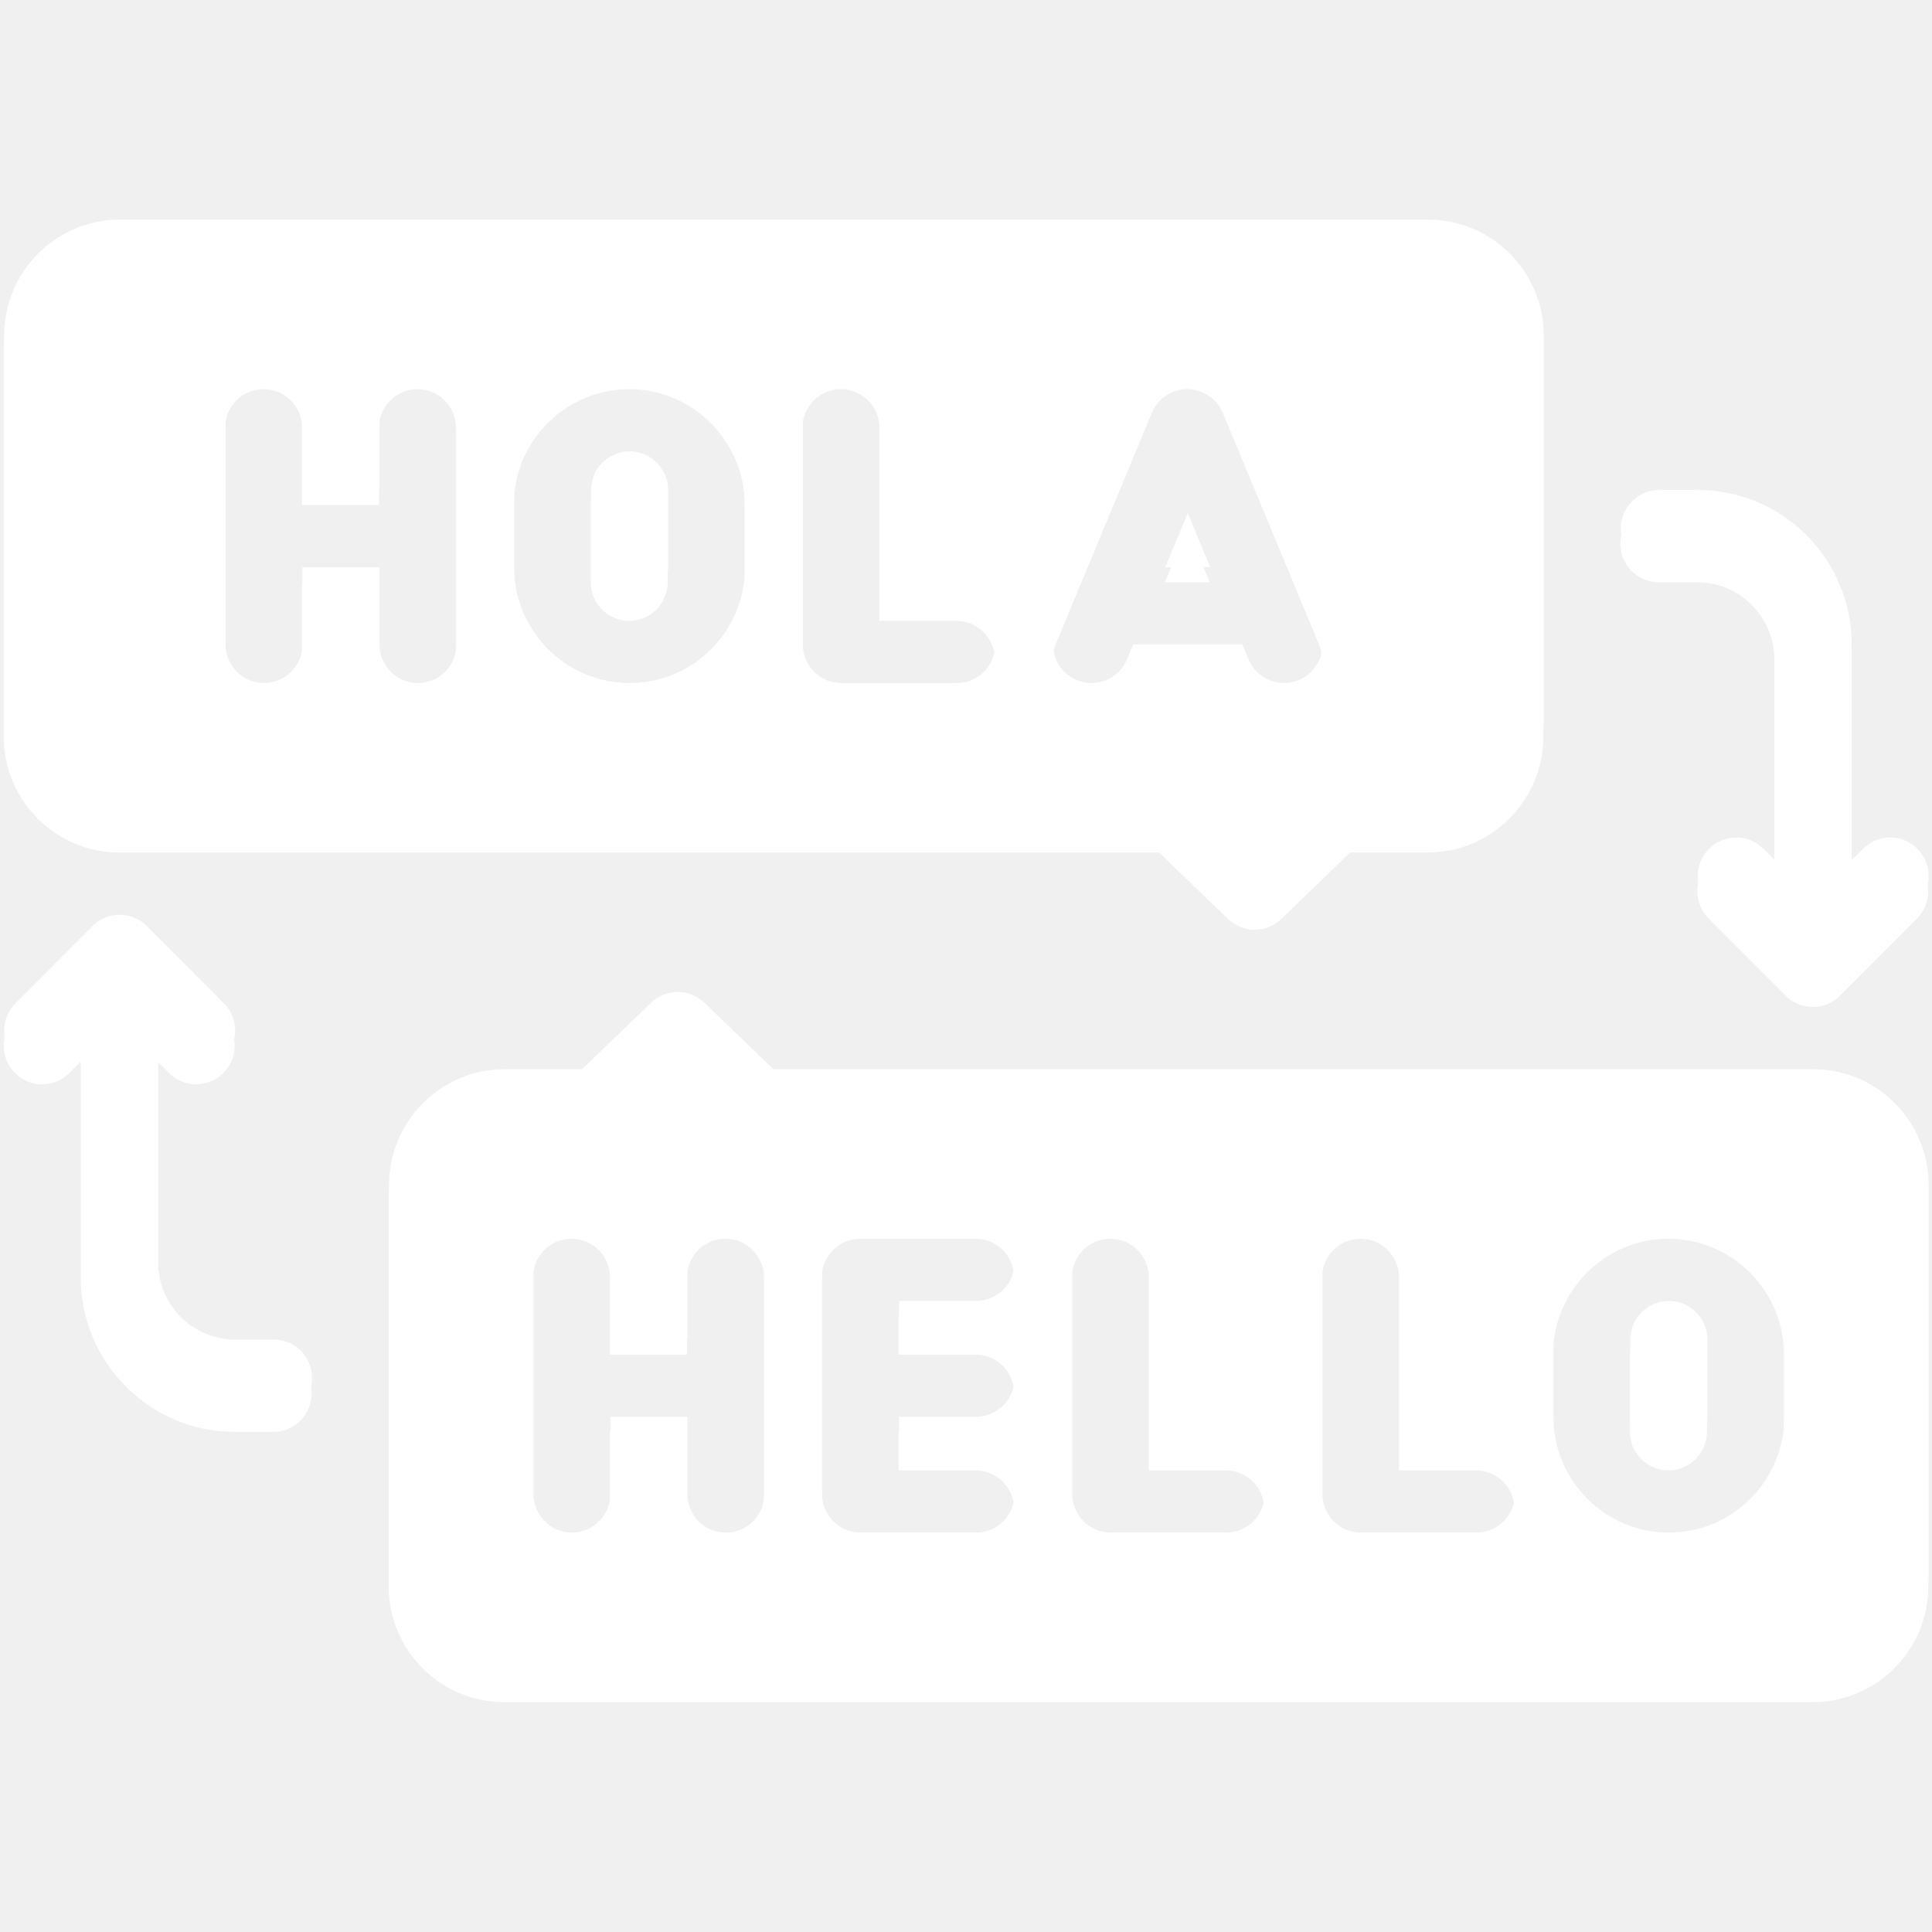
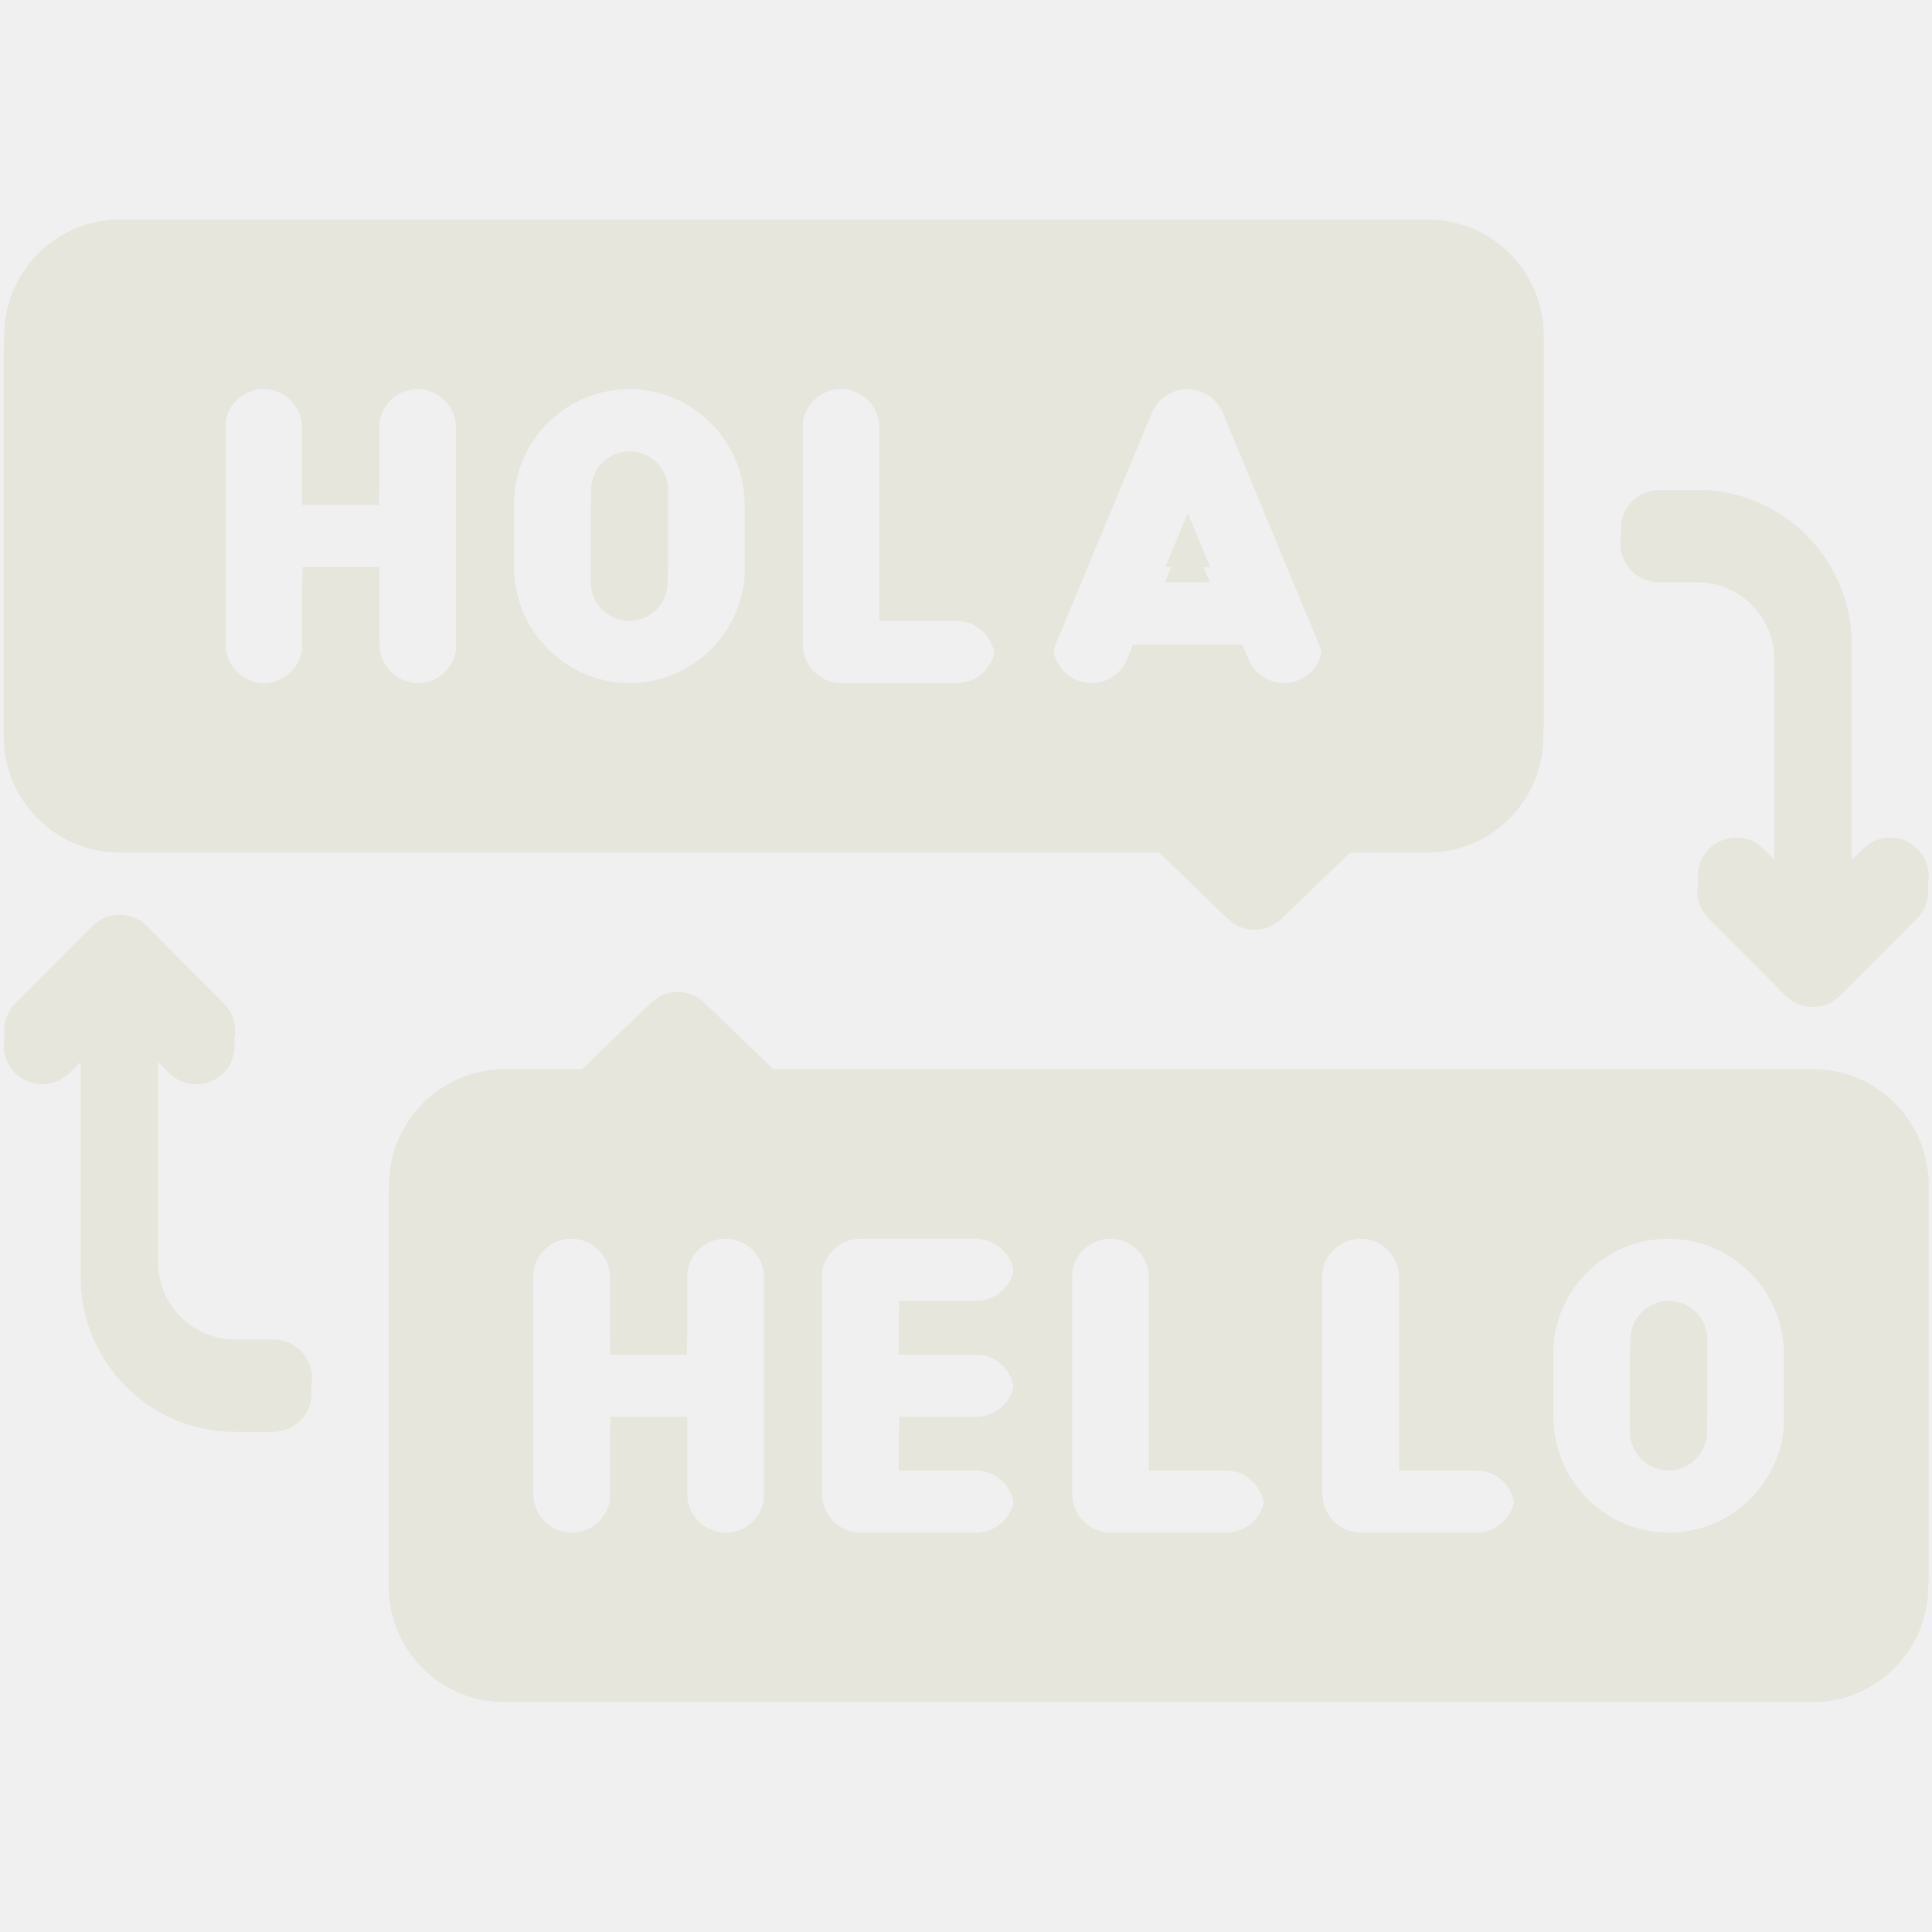
<svg xmlns="http://www.w3.org/2000/svg" width="200" zoomAndPan="magnify" viewBox="0 0 150 150" height="200" preserveAspectRatio="xMidYMid meet" version="1.0">
  <defs>
    <clipPath id="395fa3c7c4">
      <path d="M 0 18.188 L 120 18.188 L 120 73 L 0 73 Z M 0 18.188 " clip-rule="nonzero" />
    </clipPath>
    <clipPath id="f726716c0a">
      <path d="M 30 78 L 150 78 L 150 132.188 L 30 132.188 Z M 30 78 " clip-rule="nonzero" />
    </clipPath>
    <clipPath id="ffc2fd8f46">
      <path d="M 0.031 17.02 L 120 17.02 L 120 72 L 0.031 72 Z M 0.031 17.02 " clip-rule="nonzero" />
    </clipPath>
    <clipPath id="ec3bf8fb2a">
      <path d="M 0.031 71 L 25 71 L 25 110 L 0.031 110 Z M 0.031 71 " clip-rule="nonzero" />
    </clipPath>
  </defs>
-   <path fill="#ffffff" d="M 92.184 41.008 L 90.441 45.207 L 93.926 45.207 Z M 92.184 41.008 " fill-opacity="1" fill-rule="nonzero" />
-   <path fill="#ffffff" d="M 48.852 48.203 C 50.5 48.203 51.84 46.859 51.84 45.207 L 51.84 39.207 C 51.84 37.555 50.5 36.211 48.852 36.211 C 47.203 36.211 45.863 37.555 45.863 39.207 L 45.863 45.207 C 45.863 46.859 47.203 48.203 48.852 48.203 Z M 48.852 48.203 " fill-opacity="1" fill-rule="nonzero" />
+   <path fill="#e6e6dd" d="M 92.184 41.008 L 90.441 45.207 L 93.926 45.207 Z M 92.184 41.008 " fill-opacity="1" fill-rule="nonzero" />
+   <path fill="#e6e6dd" d="M 48.852 48.203 C 50.5 48.203 51.84 46.859 51.84 45.207 L 51.84 39.207 C 51.84 37.555 50.5 36.211 48.852 36.211 C 47.203 36.211 45.863 37.555 45.863 39.207 L 45.863 45.207 C 45.863 46.859 47.203 48.203 48.852 48.203 Z M 48.852 48.203 " fill-opacity="1" fill-rule="nonzero" />
  <g clip-path="url(#395fa3c7c4)">
-     <path fill="#ffffff" d="M 9.254 66.191 L 90 66.191 C 90 66.191 95.32 71.352 95.352 71.352 C 96.488 72.461 98.34 72.461 99.477 71.352 L 104.824 66.191 L 110.859 66.191 C 115.793 66.191 119.824 62.145 119.824 57.199 L 119.824 27.215 C 119.824 22.27 115.793 18.223 110.859 18.223 L 9.254 18.223 C 4.324 18.223 0.289 22.27 0.289 27.215 L 0.289 57.199 C 0.289 62.145 4.324 66.191 9.254 66.191 Z M 81.953 50.047 L 89.426 32.059 C 89.891 30.941 90.977 30.215 92.184 30.215 C 93.387 30.215 94.477 30.941 94.941 32.059 L 102.41 50.047 C 103.047 51.578 102.328 53.332 100.805 53.969 C 99.289 54.602 97.531 53.879 96.895 52.355 L 96.418 51.203 L 87.949 51.203 L 87.469 52.355 C 86.832 53.887 85.086 54.609 83.562 53.969 C 82.039 53.332 81.316 51.578 81.953 50.047 Z M 62.301 33.211 C 62.301 31.555 63.637 30.215 65.289 30.215 C 66.938 30.215 68.277 31.555 68.277 33.211 L 68.277 48.203 L 74.254 48.203 C 75.902 48.203 77.242 49.547 77.242 51.203 C 77.242 52.855 75.902 54.199 74.254 54.199 L 65.289 54.199 C 63.637 54.199 62.301 52.855 62.301 51.203 Z M 39.887 39.207 C 39.887 34.25 43.906 30.215 48.852 30.215 C 53.797 30.215 57.816 34.25 57.816 39.207 L 57.816 45.207 C 57.816 50.164 53.797 54.199 48.852 54.199 C 43.906 54.199 39.887 50.164 39.887 45.207 Z M 17.473 33.211 C 17.473 31.555 18.812 30.215 20.461 30.215 C 22.113 30.215 23.449 31.555 23.449 33.211 L 23.449 39.207 L 29.426 39.207 L 29.426 33.211 C 29.426 31.555 30.766 30.215 32.414 30.215 C 34.066 30.215 35.402 31.555 35.402 33.211 L 35.402 51.203 C 35.402 52.855 34.066 54.199 32.414 54.199 C 30.766 54.199 29.426 52.855 29.426 51.203 L 29.426 45.207 L 23.449 45.207 L 23.449 51.203 C 23.449 52.855 22.113 54.199 20.461 54.199 C 18.812 54.199 17.473 52.855 17.473 51.203 Z M 17.473 33.211 " fill-opacity="1" fill-rule="nonzero" />
+     <path fill="#e6e6dd" d="M 9.254 66.191 L 90 66.191 C 90 66.191 95.32 71.352 95.352 71.352 C 96.488 72.461 98.34 72.461 99.477 71.352 L 104.824 66.191 L 110.859 66.191 C 115.793 66.191 119.824 62.145 119.824 57.199 L 119.824 27.215 C 119.824 22.27 115.793 18.223 110.859 18.223 L 9.254 18.223 C 4.324 18.223 0.289 22.27 0.289 27.215 L 0.289 57.199 C 0.289 62.145 4.324 66.191 9.254 66.191 Z M 81.953 50.047 L 89.426 32.059 C 89.891 30.941 90.977 30.215 92.184 30.215 C 93.387 30.215 94.477 30.941 94.941 32.059 L 102.41 50.047 C 103.047 51.578 102.328 53.332 100.805 53.969 C 99.289 54.602 97.531 53.879 96.895 52.355 L 96.418 51.203 L 87.949 51.203 L 87.469 52.355 C 86.832 53.887 85.086 54.609 83.562 53.969 C 82.039 53.332 81.316 51.578 81.953 50.047 Z M 62.301 33.211 C 62.301 31.555 63.637 30.215 65.289 30.215 C 66.938 30.215 68.277 31.555 68.277 33.211 L 68.277 48.203 L 74.254 48.203 C 75.902 48.203 77.242 49.547 77.242 51.203 C 77.242 52.855 75.902 54.199 74.254 54.199 L 65.289 54.199 C 63.637 54.199 62.301 52.855 62.301 51.203 Z M 39.887 39.207 C 39.887 34.25 43.906 30.215 48.852 30.215 C 53.797 30.215 57.816 34.25 57.816 39.207 L 57.816 45.207 C 57.816 50.164 53.797 54.199 48.852 54.199 C 43.906 54.199 39.887 50.164 39.887 45.207 Z M 17.473 33.211 C 17.473 31.555 18.812 30.215 20.461 30.215 C 22.113 30.215 23.449 31.555 23.449 33.211 L 23.449 39.207 L 29.426 39.207 L 29.426 33.211 C 29.426 31.555 30.766 30.215 32.414 30.215 C 34.066 30.215 35.402 31.555 35.402 33.211 L 35.402 51.203 C 35.402 52.855 34.066 54.199 32.414 54.199 C 30.766 54.199 29.426 52.855 29.426 51.203 L 29.426 45.207 L 23.449 45.207 L 23.449 51.203 C 23.449 52.855 22.113 54.199 20.461 54.199 C 18.812 54.199 17.473 52.855 17.473 51.203 Z M 17.473 33.211 " fill-opacity="1" fill-rule="nonzero" />
  </g>
  <g clip-path="url(#f726716c0a)">
-     <path fill="#ffffff" d="M 140.746 84.184 L 60.016 84.184 L 54.656 79.023 C 53.5 77.906 51.672 77.906 50.52 79.023 L 45.16 84.184 L 39.141 84.184 C 34.195 84.184 30.176 88.219 30.176 93.176 L 30.176 123.16 C 30.176 128.121 34.195 132.152 39.141 132.152 L 140.746 132.152 C 145.688 132.152 149.711 128.121 149.711 123.16 L 149.711 93.176 C 149.711 88.219 145.688 84.184 140.746 84.184 Z M 59.312 117.164 C 59.312 118.82 57.973 120.16 56.324 120.16 C 54.672 120.16 53.336 118.82 53.336 117.164 L 53.336 111.168 L 47.359 111.168 L 47.359 117.164 C 47.359 118.82 46.02 120.16 44.367 120.16 C 42.719 120.16 41.379 118.82 41.379 117.164 L 41.379 99.172 C 41.379 97.52 42.719 96.176 44.367 96.176 C 46.02 96.176 47.359 97.52 47.359 99.172 L 47.359 105.168 L 53.336 105.168 L 53.336 99.172 C 53.336 97.52 54.672 96.176 56.324 96.176 C 57.973 96.176 59.312 97.52 59.312 99.172 Z M 75.746 105.168 C 77.398 105.168 78.734 106.512 78.734 108.168 C 78.734 109.824 77.398 111.168 75.746 111.168 L 69.77 111.168 L 69.77 114.164 L 75.746 114.164 C 77.398 114.164 78.734 115.508 78.734 117.164 C 78.734 118.82 77.398 120.16 75.746 120.16 L 66.781 120.16 C 65.133 120.16 63.793 118.82 63.793 117.164 L 63.793 99.172 C 63.793 97.52 65.133 96.176 66.781 96.176 L 75.746 96.176 C 77.398 96.176 78.734 97.52 78.734 99.172 C 78.734 100.828 77.398 102.172 75.746 102.172 L 69.77 102.172 L 69.77 105.168 Z M 95.172 120.16 L 86.207 120.16 C 84.555 120.16 83.219 118.82 83.219 117.164 L 83.219 99.172 C 83.219 97.52 84.555 96.176 86.207 96.176 C 87.859 96.176 89.195 97.52 89.195 99.172 L 89.195 114.164 L 95.172 114.164 C 96.824 114.164 98.16 115.508 98.16 117.164 C 98.16 118.82 96.824 120.16 95.172 120.16 Z M 114.598 120.16 L 105.633 120.16 C 103.98 120.16 102.641 118.82 102.641 117.164 L 102.641 99.172 C 102.641 97.52 103.98 96.176 105.633 96.176 C 107.281 96.176 108.621 97.52 108.621 99.172 L 108.621 114.164 L 114.598 114.164 C 116.246 114.164 117.586 115.508 117.586 117.164 C 117.586 118.82 116.246 120.16 114.598 120.16 Z M 138.504 111.168 C 138.504 116.125 134.48 120.16 129.539 120.16 C 124.594 120.16 120.574 116.125 120.574 111.168 L 120.574 105.168 C 120.574 100.211 124.594 96.176 129.539 96.176 C 134.48 96.176 138.504 100.211 138.504 105.168 Z M 138.504 111.168 " fill-opacity="1" fill-rule="nonzero" />
+     <path fill="#e6e6dd" d="M 140.746 84.184 L 60.016 84.184 L 54.656 79.023 C 53.5 77.906 51.672 77.906 50.52 79.023 L 45.16 84.184 L 39.141 84.184 C 34.195 84.184 30.176 88.219 30.176 93.176 L 30.176 123.16 C 30.176 128.121 34.195 132.152 39.141 132.152 L 140.746 132.152 C 145.688 132.152 149.711 128.121 149.711 123.16 L 149.711 93.176 C 149.711 88.219 145.688 84.184 140.746 84.184 Z M 59.312 117.164 C 59.312 118.82 57.973 120.16 56.324 120.16 C 54.672 120.16 53.336 118.82 53.336 117.164 L 53.336 111.168 L 47.359 111.168 L 47.359 117.164 C 47.359 118.82 46.02 120.16 44.367 120.16 C 42.719 120.16 41.379 118.82 41.379 117.164 L 41.379 99.172 C 41.379 97.52 42.719 96.176 44.367 96.176 C 46.02 96.176 47.359 97.52 47.359 99.172 L 47.359 105.168 L 53.336 105.168 L 53.336 99.172 C 53.336 97.52 54.672 96.176 56.324 96.176 C 57.973 96.176 59.312 97.52 59.312 99.172 Z M 75.746 105.168 C 77.398 105.168 78.734 106.512 78.734 108.168 C 78.734 109.824 77.398 111.168 75.746 111.168 L 69.77 111.168 L 69.77 114.164 L 75.746 114.164 C 77.398 114.164 78.734 115.508 78.734 117.164 C 78.734 118.82 77.398 120.16 75.746 120.16 L 66.781 120.16 C 65.133 120.16 63.793 118.82 63.793 117.164 L 63.793 99.172 C 63.793 97.52 65.133 96.176 66.781 96.176 L 75.746 96.176 C 77.398 96.176 78.734 97.52 78.734 99.172 C 78.734 100.828 77.398 102.172 75.746 102.172 L 69.77 102.172 L 69.77 105.168 Z M 95.172 120.16 L 86.207 120.16 C 84.555 120.16 83.219 118.82 83.219 117.164 L 83.219 99.172 C 83.219 97.52 84.555 96.176 86.207 96.176 C 87.859 96.176 89.195 97.52 89.195 99.172 L 89.195 114.164 L 95.172 114.164 C 96.824 114.164 98.16 115.508 98.16 117.164 C 98.16 118.82 96.824 120.16 95.172 120.16 Z M 114.598 120.16 L 105.633 120.16 C 103.98 120.16 102.641 118.82 102.641 117.164 L 102.641 99.172 C 102.641 97.52 103.98 96.176 105.633 96.176 C 107.281 96.176 108.621 97.52 108.621 99.172 L 108.621 114.164 L 114.598 114.164 C 116.246 114.164 117.586 115.508 117.586 117.164 C 117.586 118.82 116.246 120.16 114.598 120.16 Z M 138.504 111.168 C 138.504 116.125 134.48 120.16 129.539 120.16 C 124.594 120.16 120.574 116.125 120.574 111.168 L 120.574 105.168 C 120.574 100.211 124.594 96.176 129.539 96.176 C 134.48 96.176 138.504 100.211 138.504 105.168 Z M 138.504 111.168 " fill-opacity="1" fill-rule="nonzero" />
  </g>
-   <path fill="#ffffff" d="M 129.539 102.172 C 127.891 102.172 126.551 103.516 126.551 105.168 L 126.551 111.168 C 126.551 112.82 127.891 114.164 129.539 114.164 C 131.188 114.164 132.527 112.82 132.527 111.168 L 132.527 105.168 C 132.527 103.516 131.188 102.172 129.539 102.172 Z M 129.539 102.172 " fill-opacity="1" fill-rule="nonzero" />
-   <path fill="#ffffff" d="M 128.789 45.207 L 131.777 45.207 C 135.074 45.207 137.758 47.895 137.758 51.203 L 137.758 67.949 L 136.879 67.07 C 135.715 65.898 133.82 65.898 132.656 67.07 C 131.488 68.242 131.488 70.141 132.656 71.312 C 132.656 71.312 138.633 77.309 138.633 77.309 C 139.793 78.473 141.695 78.473 142.855 77.309 L 148.832 71.312 C 150 70.141 150 68.242 148.832 67.07 C 147.668 65.898 145.777 65.898 144.609 67.07 L 143.734 67.949 L 143.734 51.203 C 143.734 44.59 138.371 39.207 131.777 39.207 L 128.789 39.207 C 127.141 39.207 125.801 40.551 125.801 42.207 C 125.801 43.863 127.141 45.207 128.789 45.207 Z M 128.789 45.207 " fill-opacity="1" fill-rule="nonzero" />
-   <path fill="#ffffff" d="M 21.211 105.168 L 18.223 105.168 C 14.926 105.168 12.242 102.48 12.242 99.172 L 12.242 82.426 L 13.121 83.305 C 14.285 84.477 16.18 84.477 17.344 83.305 C 18.512 82.133 18.512 80.234 17.344 79.062 C 17.344 79.062 11.367 73.066 11.367 73.066 C 10.207 71.902 8.305 71.902 7.145 73.066 L 1.168 79.062 C 0 80.234 0 82.133 1.168 83.305 C 2.332 84.477 4.223 84.477 5.391 83.305 L 6.266 82.426 L 6.266 99.172 C 6.266 105.785 11.629 111.168 18.223 111.168 L 21.211 111.168 C 22.859 111.168 24.199 109.824 24.199 108.168 C 24.199 106.512 22.859 105.168 21.211 105.168 Z M 21.211 105.168 " fill-opacity="1" fill-rule="nonzero" />
-   <path fill="#ffffff" d="M 92.215 39.84 L 90.473 44.035 L 93.957 44.035 Z M 92.215 39.84 " fill-opacity="1" fill-rule="nonzero" />
-   <path fill="#ffffff" d="M 48.883 47.035 C 50.531 47.035 51.871 45.688 51.871 44.035 L 51.871 38.039 C 51.871 36.387 50.531 35.043 48.883 35.043 C 47.238 35.043 45.895 36.387 45.895 38.039 L 45.895 44.035 C 45.895 45.688 47.238 47.035 48.883 47.035 Z M 48.883 47.035 " fill-opacity="1" fill-rule="nonzero" />
+   <path fill="#e6e6dd" d="M 129.539 102.172 C 127.891 102.172 126.551 103.516 126.551 105.168 L 126.551 111.168 C 126.551 112.82 127.891 114.164 129.539 114.164 C 131.188 114.164 132.527 112.82 132.527 111.168 L 132.527 105.168 C 132.527 103.516 131.188 102.172 129.539 102.172 Z M 129.539 102.172 " fill-opacity="1" fill-rule="nonzero" />
+   <path fill="#e6e6dd" d="M 128.789 45.207 L 131.777 45.207 C 135.074 45.207 137.758 47.895 137.758 51.203 L 137.758 67.949 L 136.879 67.07 C 135.715 65.898 133.82 65.898 132.656 67.07 C 131.488 68.242 131.488 70.141 132.656 71.312 C 132.656 71.312 138.633 77.309 138.633 77.309 C 139.793 78.473 141.695 78.473 142.855 77.309 L 148.832 71.312 C 150 70.141 150 68.242 148.832 67.07 C 147.668 65.898 145.777 65.898 144.609 67.07 L 143.734 67.949 L 143.734 51.203 C 143.734 44.59 138.371 39.207 131.777 39.207 L 128.789 39.207 C 127.141 39.207 125.801 40.551 125.801 42.207 C 125.801 43.863 127.141 45.207 128.789 45.207 Z M 128.789 45.207 " fill-opacity="1" fill-rule="nonzero" />
+   <path fill="#e6e6dd" d="M 21.211 105.168 L 18.223 105.168 C 14.926 105.168 12.242 102.48 12.242 99.172 L 12.242 82.426 L 13.121 83.305 C 14.285 84.477 16.18 84.477 17.344 83.305 C 18.512 82.133 18.512 80.234 17.344 79.062 C 17.344 79.062 11.367 73.066 11.367 73.066 C 10.207 71.902 8.305 71.902 7.145 73.066 L 1.168 79.062 C 0 80.234 0 82.133 1.168 83.305 C 2.332 84.477 4.223 84.477 5.391 83.305 L 6.266 82.426 L 6.266 99.172 C 6.266 105.785 11.629 111.168 18.223 111.168 L 21.211 111.168 C 22.859 111.168 24.199 109.824 24.199 108.168 C 24.199 106.512 22.859 105.168 21.211 105.168 Z M 21.211 105.168 " fill-opacity="1" fill-rule="nonzero" />
+   <path fill="#e6e6dd" d="M 92.215 39.84 L 90.473 44.035 L 93.957 44.035 Z M 92.215 39.84 " fill-opacity="1" fill-rule="nonzero" />
+   <path fill="#e6e6dd" d="M 48.883 47.035 C 50.531 47.035 51.871 45.688 51.871 44.035 L 51.871 38.039 C 51.871 36.387 50.531 35.043 48.883 35.043 C 47.238 35.043 45.895 36.387 45.895 38.039 L 45.895 44.035 C 45.895 45.688 47.238 47.035 48.883 47.035 Z M 48.883 47.035 " fill-opacity="1" fill-rule="nonzero" />
  <g clip-path="url(#ffc2fd8f46)">
-     <path fill="#ffffff" d="M 9.289 65.023 L 90.035 65.023 C 90.035 65.023 95.352 70.18 95.383 70.18 C 96.52 71.289 98.371 71.289 99.508 70.18 L 104.855 65.023 L 110.895 65.023 C 115.824 65.023 119.859 60.977 119.859 56.027 L 119.859 26.047 C 119.859 21.098 115.824 17.051 110.895 17.051 L 9.289 17.051 C 4.355 17.051 0.324 21.098 0.324 26.047 L 0.324 56.027 C 0.324 60.977 4.355 65.023 9.289 65.023 Z M 81.988 48.879 L 89.457 30.891 C 89.922 29.773 91.012 29.043 92.215 29.043 C 93.422 29.043 94.508 29.773 94.973 30.891 L 102.445 48.879 C 103.082 50.406 102.359 52.164 100.836 52.801 C 99.32 53.434 97.562 52.711 96.93 51.188 L 96.449 50.031 L 87.98 50.031 L 87.504 51.188 C 86.867 52.715 85.117 53.438 83.594 52.801 C 82.07 52.164 81.352 50.406 81.988 48.879 Z M 62.332 32.043 C 62.332 30.387 63.668 29.043 65.32 29.043 C 66.969 29.043 68.309 30.387 68.309 32.043 L 68.309 47.035 L 74.285 47.035 C 75.938 47.035 77.273 48.375 77.273 50.031 C 77.273 51.688 75.938 53.031 74.285 53.031 L 65.32 53.031 C 63.668 53.031 62.332 51.688 62.332 50.031 Z M 39.918 38.039 C 39.918 33.078 43.941 29.043 48.883 29.043 C 53.828 29.043 57.848 33.078 57.848 38.039 L 57.848 44.035 C 57.848 48.996 53.828 53.031 48.883 53.031 C 43.941 53.031 39.918 48.996 39.918 44.035 Z M 17.508 32.043 C 17.508 30.387 18.844 29.043 20.496 29.043 C 22.145 29.043 23.484 30.387 23.484 32.043 L 23.484 38.039 L 29.461 38.039 L 29.461 32.043 C 29.461 30.387 30.797 29.043 32.449 29.043 C 34.098 29.043 35.438 30.387 35.438 32.043 L 35.438 50.031 C 35.438 51.688 34.098 53.031 32.449 53.031 C 30.797 53.031 29.461 51.688 29.461 50.031 L 29.461 44.035 L 23.484 44.035 L 23.484 50.031 C 23.484 51.688 22.145 53.031 20.496 53.031 C 18.844 53.031 17.508 51.688 17.508 50.031 Z M 17.508 32.043 " fill-opacity="1" fill-rule="nonzero" />
+     <path fill="#e6e6dd" d="M 9.289 65.023 L 90.035 65.023 C 90.035 65.023 95.352 70.18 95.383 70.18 C 96.52 71.289 98.371 71.289 99.508 70.18 L 104.855 65.023 L 110.895 65.023 C 115.824 65.023 119.859 60.977 119.859 56.027 L 119.859 26.047 C 119.859 21.098 115.824 17.051 110.895 17.051 L 9.289 17.051 C 4.355 17.051 0.324 21.098 0.324 26.047 L 0.324 56.027 C 0.324 60.977 4.355 65.023 9.289 65.023 Z M 81.988 48.879 L 89.457 30.891 C 89.922 29.773 91.012 29.043 92.215 29.043 C 93.422 29.043 94.508 29.773 94.973 30.891 L 102.445 48.879 C 103.082 50.406 102.359 52.164 100.836 52.801 C 99.32 53.434 97.562 52.711 96.93 51.188 L 96.449 50.031 L 87.98 50.031 L 87.504 51.188 C 86.867 52.715 85.117 53.438 83.594 52.801 C 82.07 52.164 81.352 50.406 81.988 48.879 Z M 62.332 32.043 C 62.332 30.387 63.668 29.043 65.32 29.043 C 66.969 29.043 68.309 30.387 68.309 32.043 L 68.309 47.035 L 74.285 47.035 C 75.938 47.035 77.273 48.375 77.273 50.031 C 77.273 51.688 75.938 53.031 74.285 53.031 L 65.32 53.031 C 63.668 53.031 62.332 51.688 62.332 50.031 Z M 39.918 38.039 C 39.918 33.078 43.941 29.043 48.883 29.043 C 53.828 29.043 57.848 33.078 57.848 38.039 L 57.848 44.035 C 57.848 48.996 53.828 53.031 48.883 53.031 C 43.941 53.031 39.918 48.996 39.918 44.035 Z M 17.508 32.043 C 17.508 30.387 18.844 29.043 20.496 29.043 C 22.145 29.043 23.484 30.387 23.484 32.043 L 23.484 38.039 L 29.461 38.039 L 29.461 32.043 C 29.461 30.387 30.797 29.043 32.449 29.043 C 34.098 29.043 35.438 30.387 35.438 32.043 L 35.438 50.031 C 35.438 51.688 34.098 53.031 32.449 53.031 C 30.797 53.031 29.461 51.688 29.461 50.031 L 29.461 44.035 L 23.484 44.035 L 23.484 50.031 C 23.484 51.688 22.145 53.031 20.496 53.031 C 18.844 53.031 17.508 51.688 17.508 50.031 Z M 17.508 32.043 " fill-opacity="1" fill-rule="nonzero" />
  </g>
-   <path fill="#ffffff" d="M 140.777 83.012 L 60.047 83.012 L 54.688 77.852 C 53.531 76.738 51.707 76.738 50.551 77.852 L 45.191 83.012 L 39.172 83.012 C 34.227 83.012 30.207 87.047 30.207 92.008 L 30.207 121.992 C 30.207 126.949 34.227 130.984 39.172 130.984 L 140.777 130.984 C 145.719 130.984 149.742 126.949 149.742 121.992 L 149.742 92.008 C 149.742 87.047 145.719 83.012 140.777 83.012 Z M 59.344 115.992 C 59.344 117.648 58.004 118.992 56.355 118.992 C 54.703 118.992 53.367 117.648 53.367 115.992 L 53.367 109.996 L 47.391 109.996 L 47.391 115.992 C 47.391 117.648 46.051 118.992 44.402 118.992 C 42.75 118.992 41.414 117.648 41.414 115.992 L 41.414 98.004 C 41.414 96.348 42.75 95.008 44.402 95.008 C 46.051 95.008 47.391 96.348 47.391 98.004 L 47.391 104 L 53.367 104 L 53.367 98.004 C 53.367 96.348 54.703 95.008 56.355 95.008 C 58.004 95.008 59.344 96.348 59.344 98.004 Z M 75.781 104 C 77.43 104 78.77 105.344 78.77 107 C 78.77 108.656 77.43 109.996 75.781 109.996 L 69.805 109.996 L 69.805 112.996 L 75.781 112.996 C 77.43 112.996 78.77 114.34 78.77 115.992 C 78.77 117.648 77.43 118.992 75.781 118.992 L 66.812 118.992 C 65.164 118.992 63.824 117.648 63.824 115.992 L 63.824 98.004 C 63.824 96.348 65.164 95.008 66.812 95.008 L 75.781 95.008 C 77.43 95.008 78.77 96.348 78.77 98.004 C 78.77 99.66 77.43 101.004 75.781 101.004 L 69.805 101.004 L 69.805 104 Z M 95.203 118.992 L 86.238 118.992 C 84.586 118.992 83.25 117.648 83.25 115.992 L 83.25 98.004 C 83.25 96.348 84.586 95.008 86.238 95.008 C 87.891 95.008 89.227 96.348 89.227 98.004 L 89.227 112.996 L 95.203 112.996 C 96.855 112.996 98.191 114.34 98.191 115.992 C 98.191 117.648 96.855 118.992 95.203 118.992 Z M 114.629 118.992 L 105.664 118.992 C 104.012 118.992 102.676 117.648 102.676 115.992 L 102.676 98.004 C 102.676 96.348 104.012 95.008 105.664 95.008 C 107.316 95.008 108.652 96.348 108.652 98.004 L 108.652 112.996 L 114.629 112.996 C 116.281 112.996 117.617 114.34 117.617 115.992 C 117.617 117.648 116.281 118.992 114.629 118.992 Z M 138.535 109.996 C 138.535 114.957 134.516 118.992 129.57 118.992 C 124.625 118.992 120.605 114.957 120.605 109.996 L 120.605 104 C 120.605 99.039 124.625 95.008 129.57 95.008 C 134.516 95.008 138.535 99.039 138.535 104 Z M 138.535 109.996 " fill-opacity="1" fill-rule="nonzero" />
-   <path fill="#ffffff" d="M 129.57 101.004 C 127.922 101.004 126.582 102.348 126.582 104 L 126.582 109.996 C 126.582 111.648 127.922 112.996 129.57 112.996 C 131.219 112.996 132.559 111.648 132.559 109.996 L 132.559 104 C 132.559 102.348 131.219 101.004 129.57 101.004 Z M 129.57 101.004 " fill-opacity="1" fill-rule="nonzero" />
-   <path fill="#ffffff" d="M 128.824 44.035 L 131.812 44.035 C 135.105 44.035 137.789 46.727 137.789 50.031 L 137.789 66.781 L 136.914 65.902 C 135.746 64.73 133.855 64.73 132.688 65.902 C 131.52 67.074 131.52 68.969 132.688 70.141 C 132.688 70.141 138.664 76.137 138.664 76.137 C 139.824 77.305 141.727 77.305 142.891 76.137 L 148.867 70.141 C 150.035 68.969 150.035 67.074 148.867 65.902 C 147.699 64.73 145.809 64.73 144.641 65.902 L 143.766 66.781 L 143.766 50.031 C 143.766 43.418 138.402 38.039 131.812 38.039 L 128.824 38.039 C 127.172 38.039 125.836 39.383 125.836 41.039 C 125.836 42.695 127.172 44.035 128.824 44.035 Z M 128.824 44.035 " fill-opacity="1" fill-rule="nonzero" />
+   <path fill="#e6e6dd" d="M 140.777 83.012 L 60.047 83.012 L 54.688 77.852 C 53.531 76.738 51.707 76.738 50.551 77.852 L 45.191 83.012 L 39.172 83.012 C 34.227 83.012 30.207 87.047 30.207 92.008 L 30.207 121.992 C 30.207 126.949 34.227 130.984 39.172 130.984 L 140.777 130.984 C 145.719 130.984 149.742 126.949 149.742 121.992 L 149.742 92.008 C 149.742 87.047 145.719 83.012 140.777 83.012 Z M 59.344 115.992 C 59.344 117.648 58.004 118.992 56.355 118.992 C 54.703 118.992 53.367 117.648 53.367 115.992 L 53.367 109.996 L 47.391 109.996 L 47.391 115.992 C 47.391 117.648 46.051 118.992 44.402 118.992 C 42.75 118.992 41.414 117.648 41.414 115.992 L 41.414 98.004 C 41.414 96.348 42.75 95.008 44.402 95.008 C 46.051 95.008 47.391 96.348 47.391 98.004 L 47.391 104 L 53.367 104 L 53.367 98.004 C 53.367 96.348 54.703 95.008 56.355 95.008 C 58.004 95.008 59.344 96.348 59.344 98.004 Z M 75.781 104 C 77.43 104 78.77 105.344 78.77 107 C 78.77 108.656 77.43 109.996 75.781 109.996 L 69.805 109.996 L 69.805 112.996 L 75.781 112.996 C 77.43 112.996 78.77 114.34 78.77 115.992 C 78.77 117.648 77.43 118.992 75.781 118.992 L 66.812 118.992 C 65.164 118.992 63.824 117.648 63.824 115.992 L 63.824 98.004 C 63.824 96.348 65.164 95.008 66.812 95.008 L 75.781 95.008 C 77.43 95.008 78.77 96.348 78.77 98.004 C 78.77 99.66 77.43 101.004 75.781 101.004 L 69.805 101.004 L 69.805 104 Z M 95.203 118.992 L 86.238 118.992 C 84.586 118.992 83.25 117.648 83.25 115.992 L 83.25 98.004 C 83.25 96.348 84.586 95.008 86.238 95.008 C 87.891 95.008 89.227 96.348 89.227 98.004 L 89.227 112.996 L 95.203 112.996 C 96.855 112.996 98.191 114.34 98.191 115.992 C 98.191 117.648 96.855 118.992 95.203 118.992 Z M 114.629 118.992 L 105.664 118.992 C 104.012 118.992 102.676 117.648 102.676 115.992 L 102.676 98.004 C 102.676 96.348 104.012 95.008 105.664 95.008 C 107.316 95.008 108.652 96.348 108.652 98.004 L 108.652 112.996 L 114.629 112.996 C 116.281 112.996 117.617 114.34 117.617 115.992 C 117.617 117.648 116.281 118.992 114.629 118.992 Z M 138.535 109.996 C 138.535 114.957 134.516 118.992 129.57 118.992 C 124.625 118.992 120.605 114.957 120.605 109.996 L 120.605 104 C 120.605 99.039 124.625 95.008 129.57 95.008 C 134.516 95.008 138.535 99.039 138.535 104 Z M 138.535 109.996 " fill-opacity="1" fill-rule="nonzero" />
+   <path fill="#e6e6dd" d="M 129.57 101.004 C 127.922 101.004 126.582 102.348 126.582 104 L 126.582 109.996 C 126.582 111.648 127.922 112.996 129.57 112.996 C 131.219 112.996 132.559 111.648 132.559 109.996 L 132.559 104 C 132.559 102.348 131.219 101.004 129.57 101.004 Z M 129.57 101.004 " fill-opacity="1" fill-rule="nonzero" />
+   <path fill="#e6e6dd" d="M 128.824 44.035 L 131.812 44.035 C 135.105 44.035 137.789 46.727 137.789 50.031 L 137.789 66.781 L 136.914 65.902 C 135.746 64.73 133.855 64.73 132.688 65.902 C 131.52 67.074 131.52 68.969 132.688 70.141 C 132.688 70.141 138.664 76.137 138.664 76.137 C 139.824 77.305 141.727 77.305 142.891 76.137 L 148.867 70.141 C 150.035 68.969 150.035 67.074 148.867 65.902 C 147.699 64.73 145.809 64.73 144.641 65.902 L 143.766 66.781 L 143.766 50.031 C 143.766 43.418 138.402 38.039 131.812 38.039 L 128.824 38.039 C 127.172 38.039 125.836 39.383 125.836 41.039 C 125.836 42.695 127.172 44.035 128.824 44.035 Z M 128.824 44.035 " fill-opacity="1" fill-rule="nonzero" />
  <g clip-path="url(#ec3bf8fb2a)">
-     <path fill="#ffffff" d="M 21.242 104 L 18.254 104 C 14.957 104 12.277 101.312 12.277 98.004 L 12.277 81.258 L 13.152 82.137 C 14.32 83.305 16.211 83.305 17.379 82.137 C 18.547 80.965 18.547 79.066 17.379 77.895 C 17.379 77.895 11.402 71.898 11.402 71.898 C 10.238 70.734 8.336 70.734 7.176 71.898 L 1.199 77.895 C 0.031 79.066 0.031 80.965 1.199 82.137 C 2.367 83.305 4.258 83.305 5.426 82.137 L 6.301 81.258 L 6.301 98.004 C 6.301 104.617 11.66 109.996 18.254 109.996 L 21.242 109.996 C 22.895 109.996 24.23 108.656 24.23 107 C 24.23 105.344 22.895 104 21.242 104 Z M 21.242 104 " fill-opacity="1" fill-rule="nonzero" />
+     <path fill="#e6e6dd" d="M 21.242 104 L 18.254 104 C 14.957 104 12.277 101.312 12.277 98.004 L 12.277 81.258 L 13.152 82.137 C 14.32 83.305 16.211 83.305 17.379 82.137 C 18.547 80.965 18.547 79.066 17.379 77.895 C 17.379 77.895 11.402 71.898 11.402 71.898 C 10.238 70.734 8.336 70.734 7.176 71.898 L 1.199 77.895 C 0.031 79.066 0.031 80.965 1.199 82.137 C 2.367 83.305 4.258 83.305 5.426 82.137 L 6.301 81.258 L 6.301 98.004 C 6.301 104.617 11.66 109.996 18.254 109.996 L 21.242 109.996 C 22.895 109.996 24.23 108.656 24.23 107 C 24.23 105.344 22.895 104 21.242 104 Z M 21.242 104 " fill-opacity="1" fill-rule="nonzero" />
  </g>
</svg>
